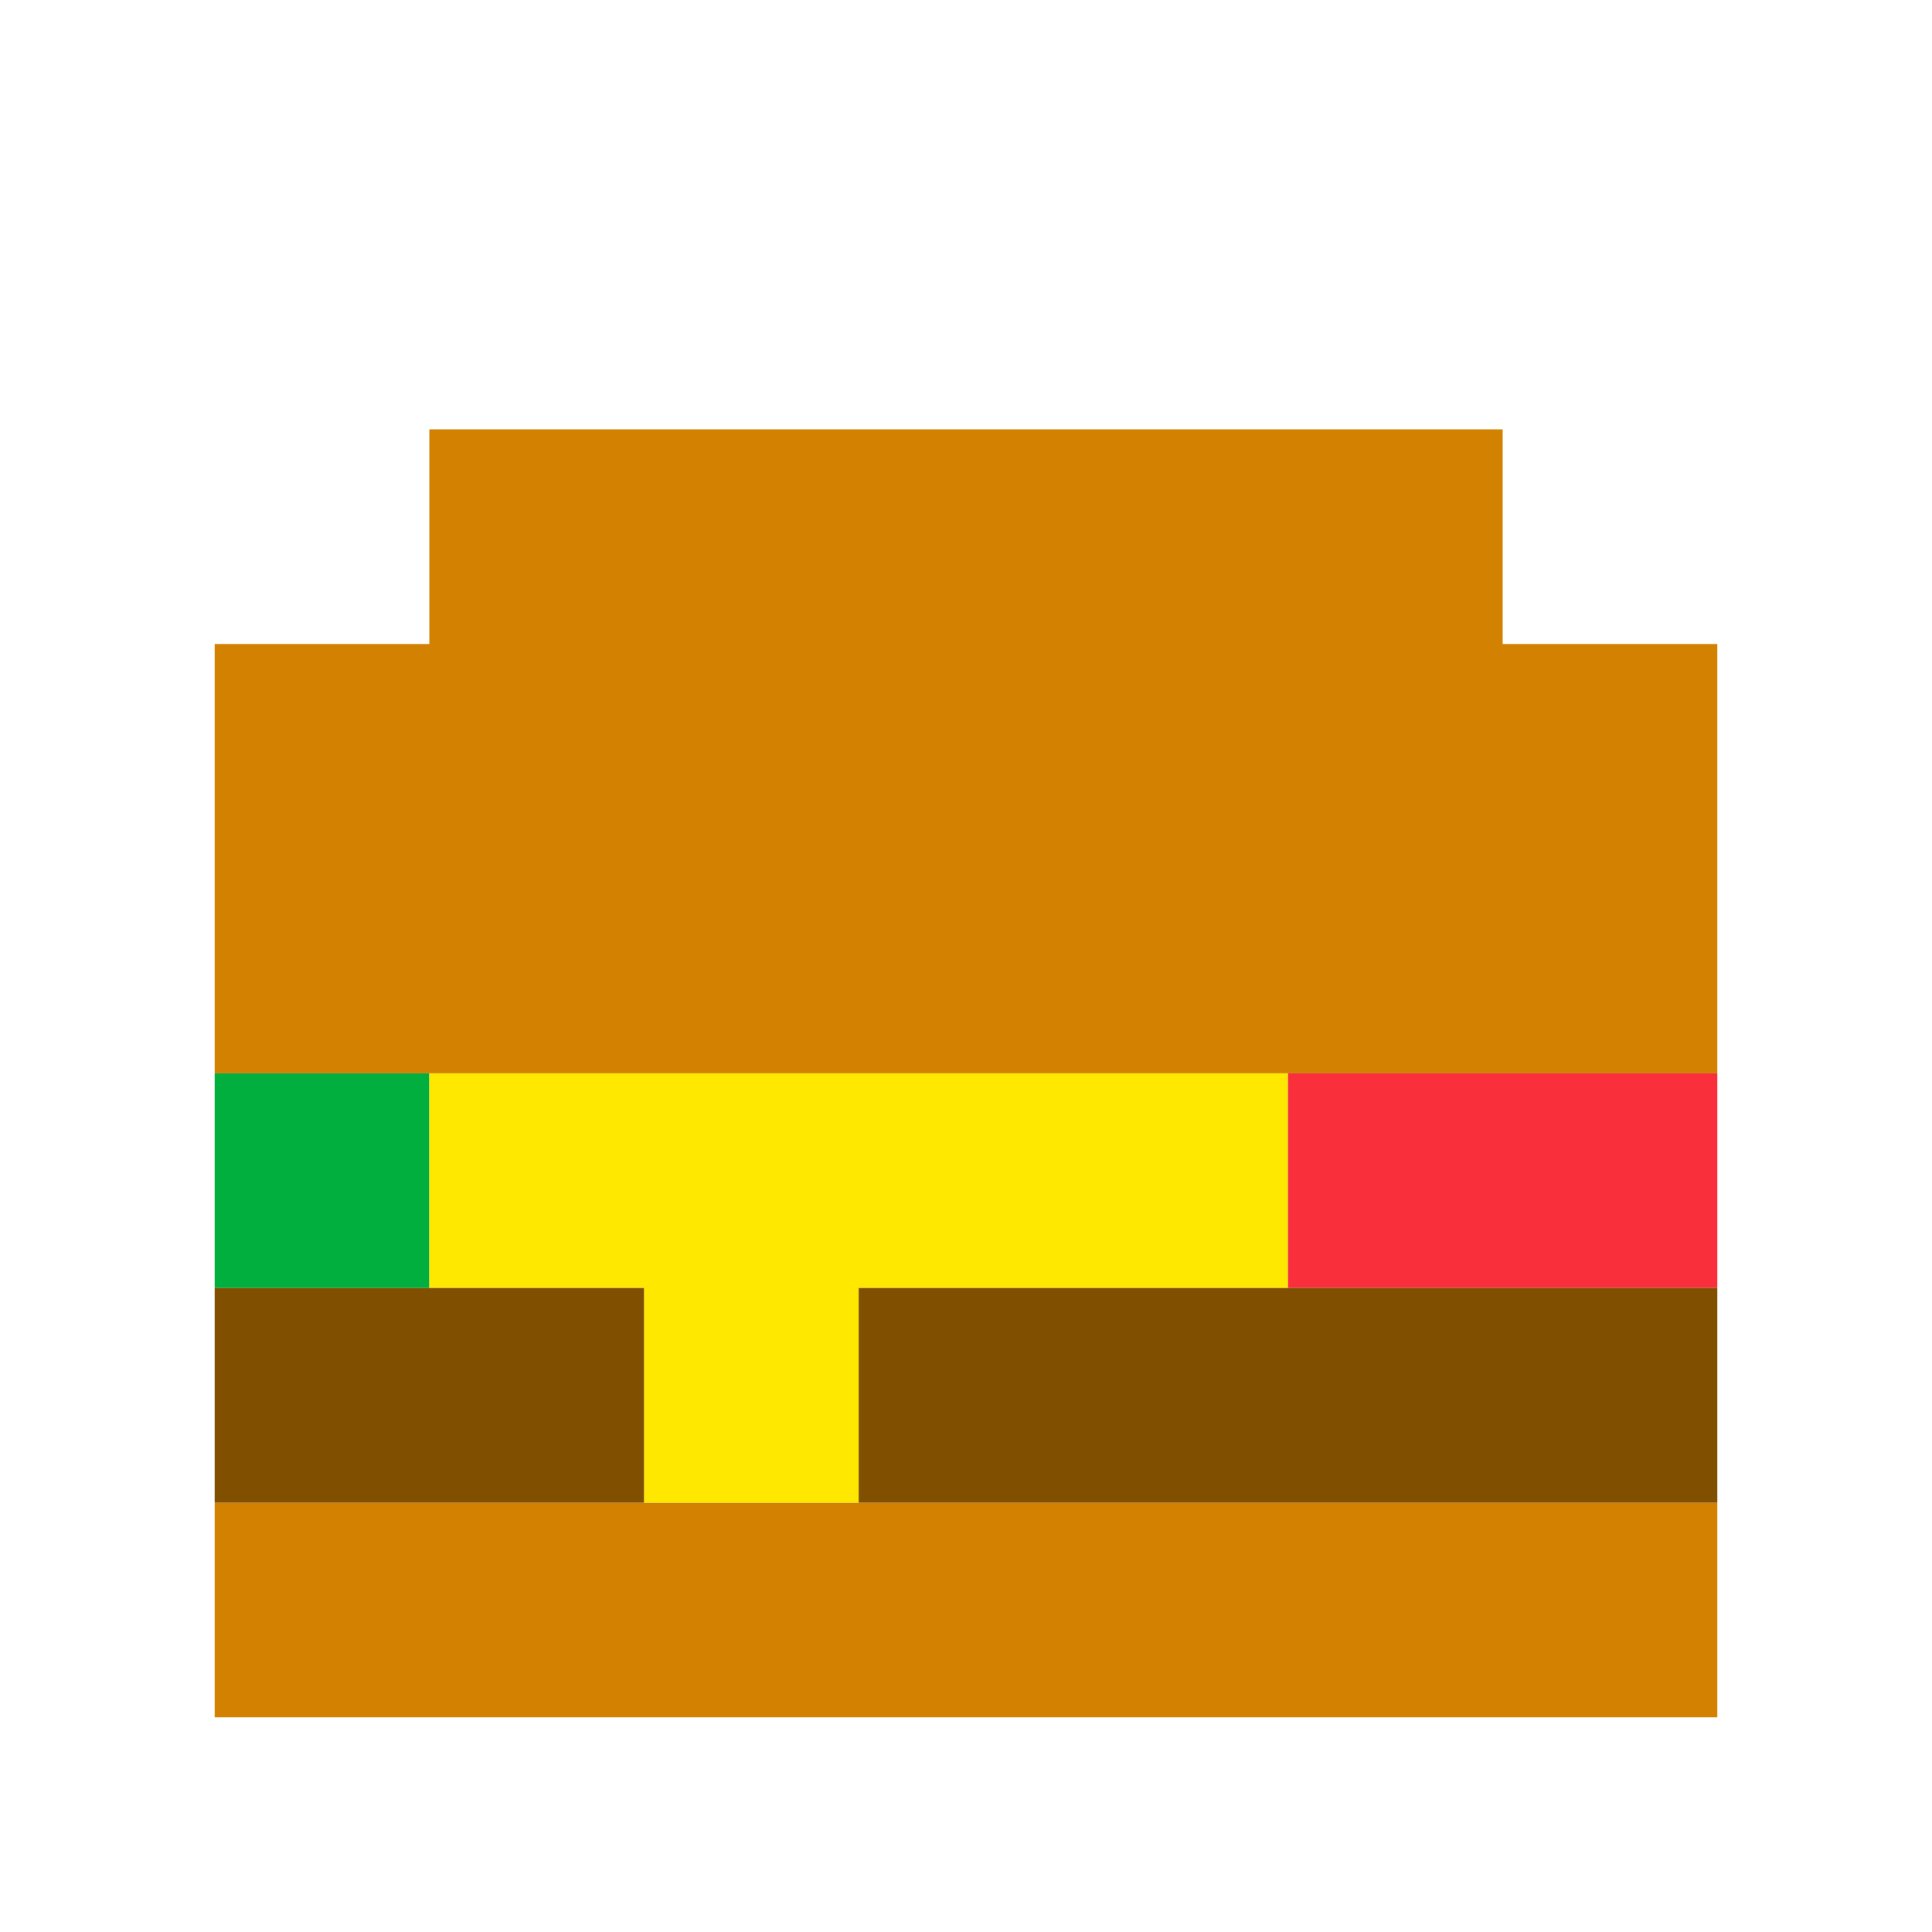
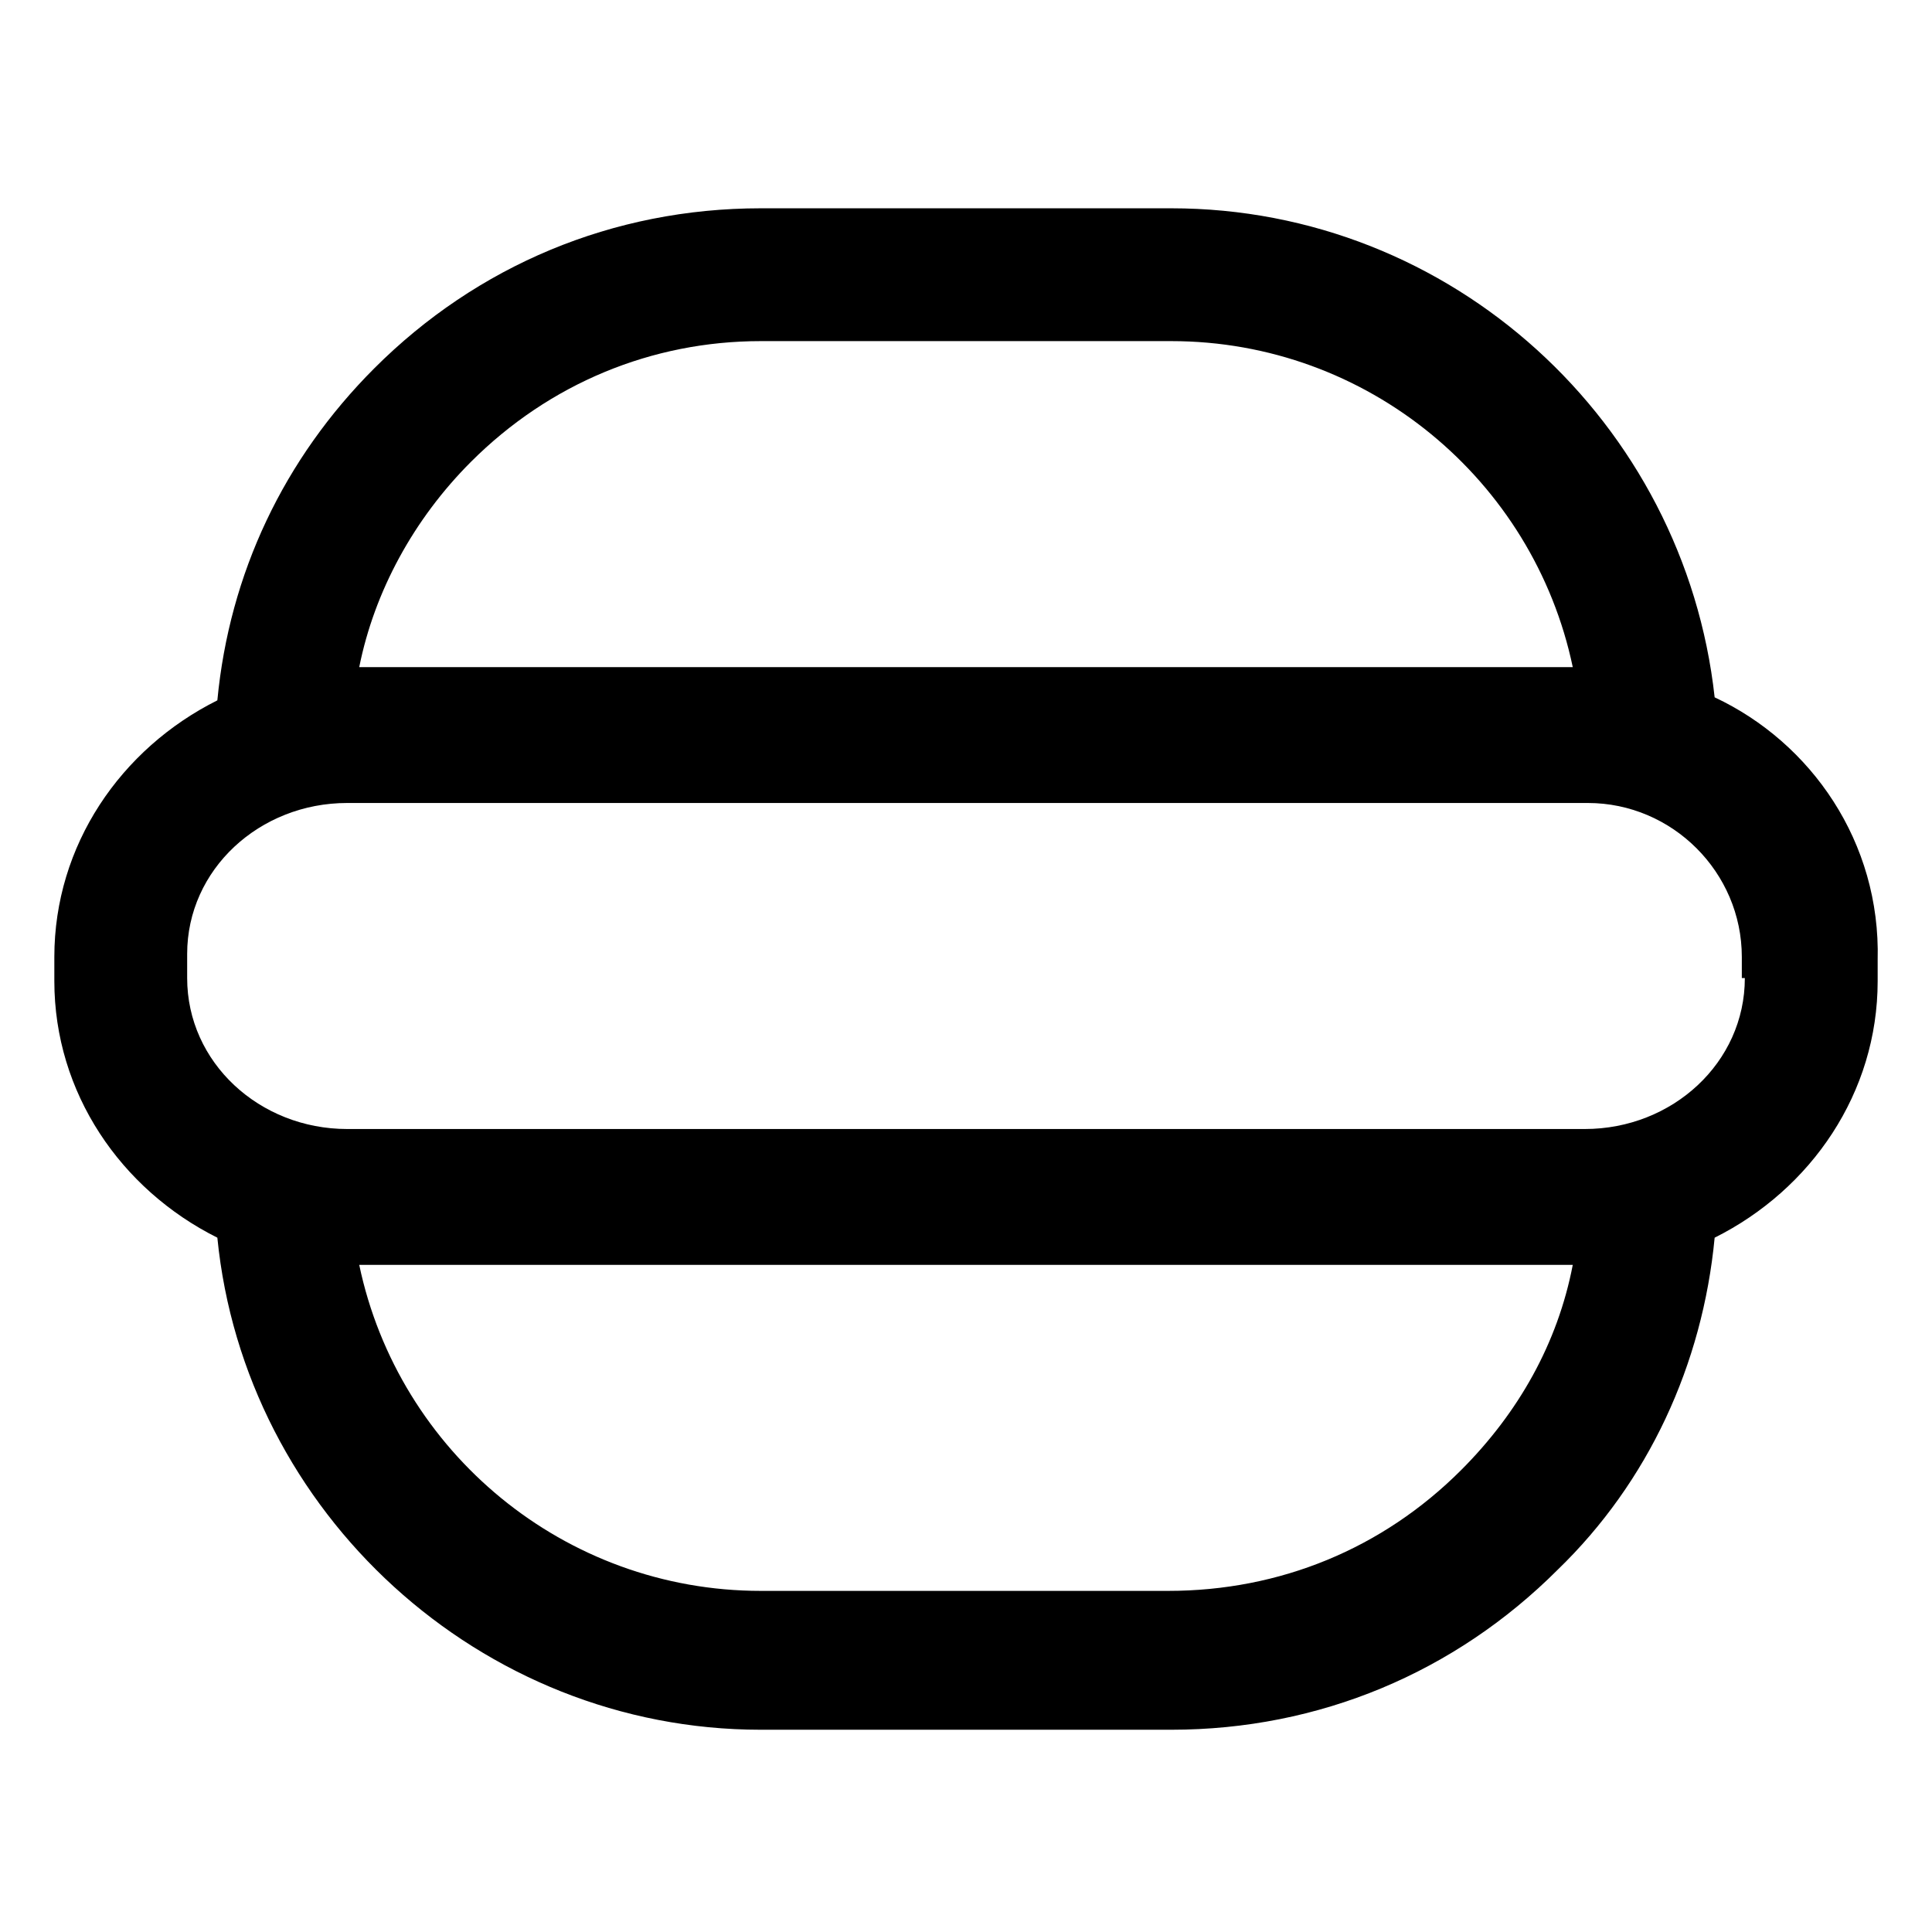
- <svg xmlns="http://www.w3.org/2000/svg" viewBox="0 0 9 9" class="pixelicon-burger">
-   <polygon fill="#D38100" points="7,3 7,2 2,2 2,3 1,3 1,5 8,5 8,3" />
-   <rect fill="#D38100" x="1" y="7" width="7" height="1" />
-   <rect fill="#00AF3E" x="1" y="5" width="1" height="1" />
-   <polygon fill="#FFE800" points="6,5 2,5 2,6 3,6 3,7 4,7 4,6 6,6" />
-   <rect fill="#F92F3C" x="6" y="5" width="2" height="1" />
-   <rect fill="#805000" x="1" y="6" width="2" height="1" />
-   <rect fill="#805000" x="4" y="6" width="4" height="1" />
+ <svg xmlns="http://www.w3.org/2000/svg" version="1.1" id="lni_lni-buger" x="0px" y="0px" viewBox="0 0 64 64" style="enable-background:new 0 0 64 64;" xml:space="preserve">
+   <path d="M56.8,23.1c-1-9.1-8.7-16.2-18-16.2H25.2c-4.9,0-9.4,1.9-12.8,5.3c-3,3-4.8,6.8-5.2,11c-3.2,1.6-5.4,4.8-5.4,8.5v0.8  c0,3.7,2.2,6.9,5.4,8.5c0.9,9.1,8.7,16.3,18,16.3h13.6c4.9,0,9.4-1.9,12.8-5.3c3-2.9,4.8-6.8,5.2-11c3.2-1.6,5.4-4.8,5.4-8.5v-0.7  C62.3,27.9,60,24.6,56.8,23.1z M15.6,15.3c2.6-2.6,6-4,9.6-4h13.6c6.5,0,12,4.6,13.3,10.8H11.9C12.4,19.6,13.7,17.2,15.6,15.3z   M48.4,48.7c-2.6,2.6-6,4-9.7,4H25.2c-6.5,0-12-4.6-13.3-10.8h40.2C51.6,44.5,50.3,46.8,48.4,48.7z M57.8,32.4c0,2.8-2.4,5-5.3,5  H11.5c-2.9,0-5.3-2.2-5.3-5v-0.8c0-2.8,2.4-5,5.3-5h41.1c2.8,0,5.1,2.3,5.1,5.1V32.4z" />
</svg>
